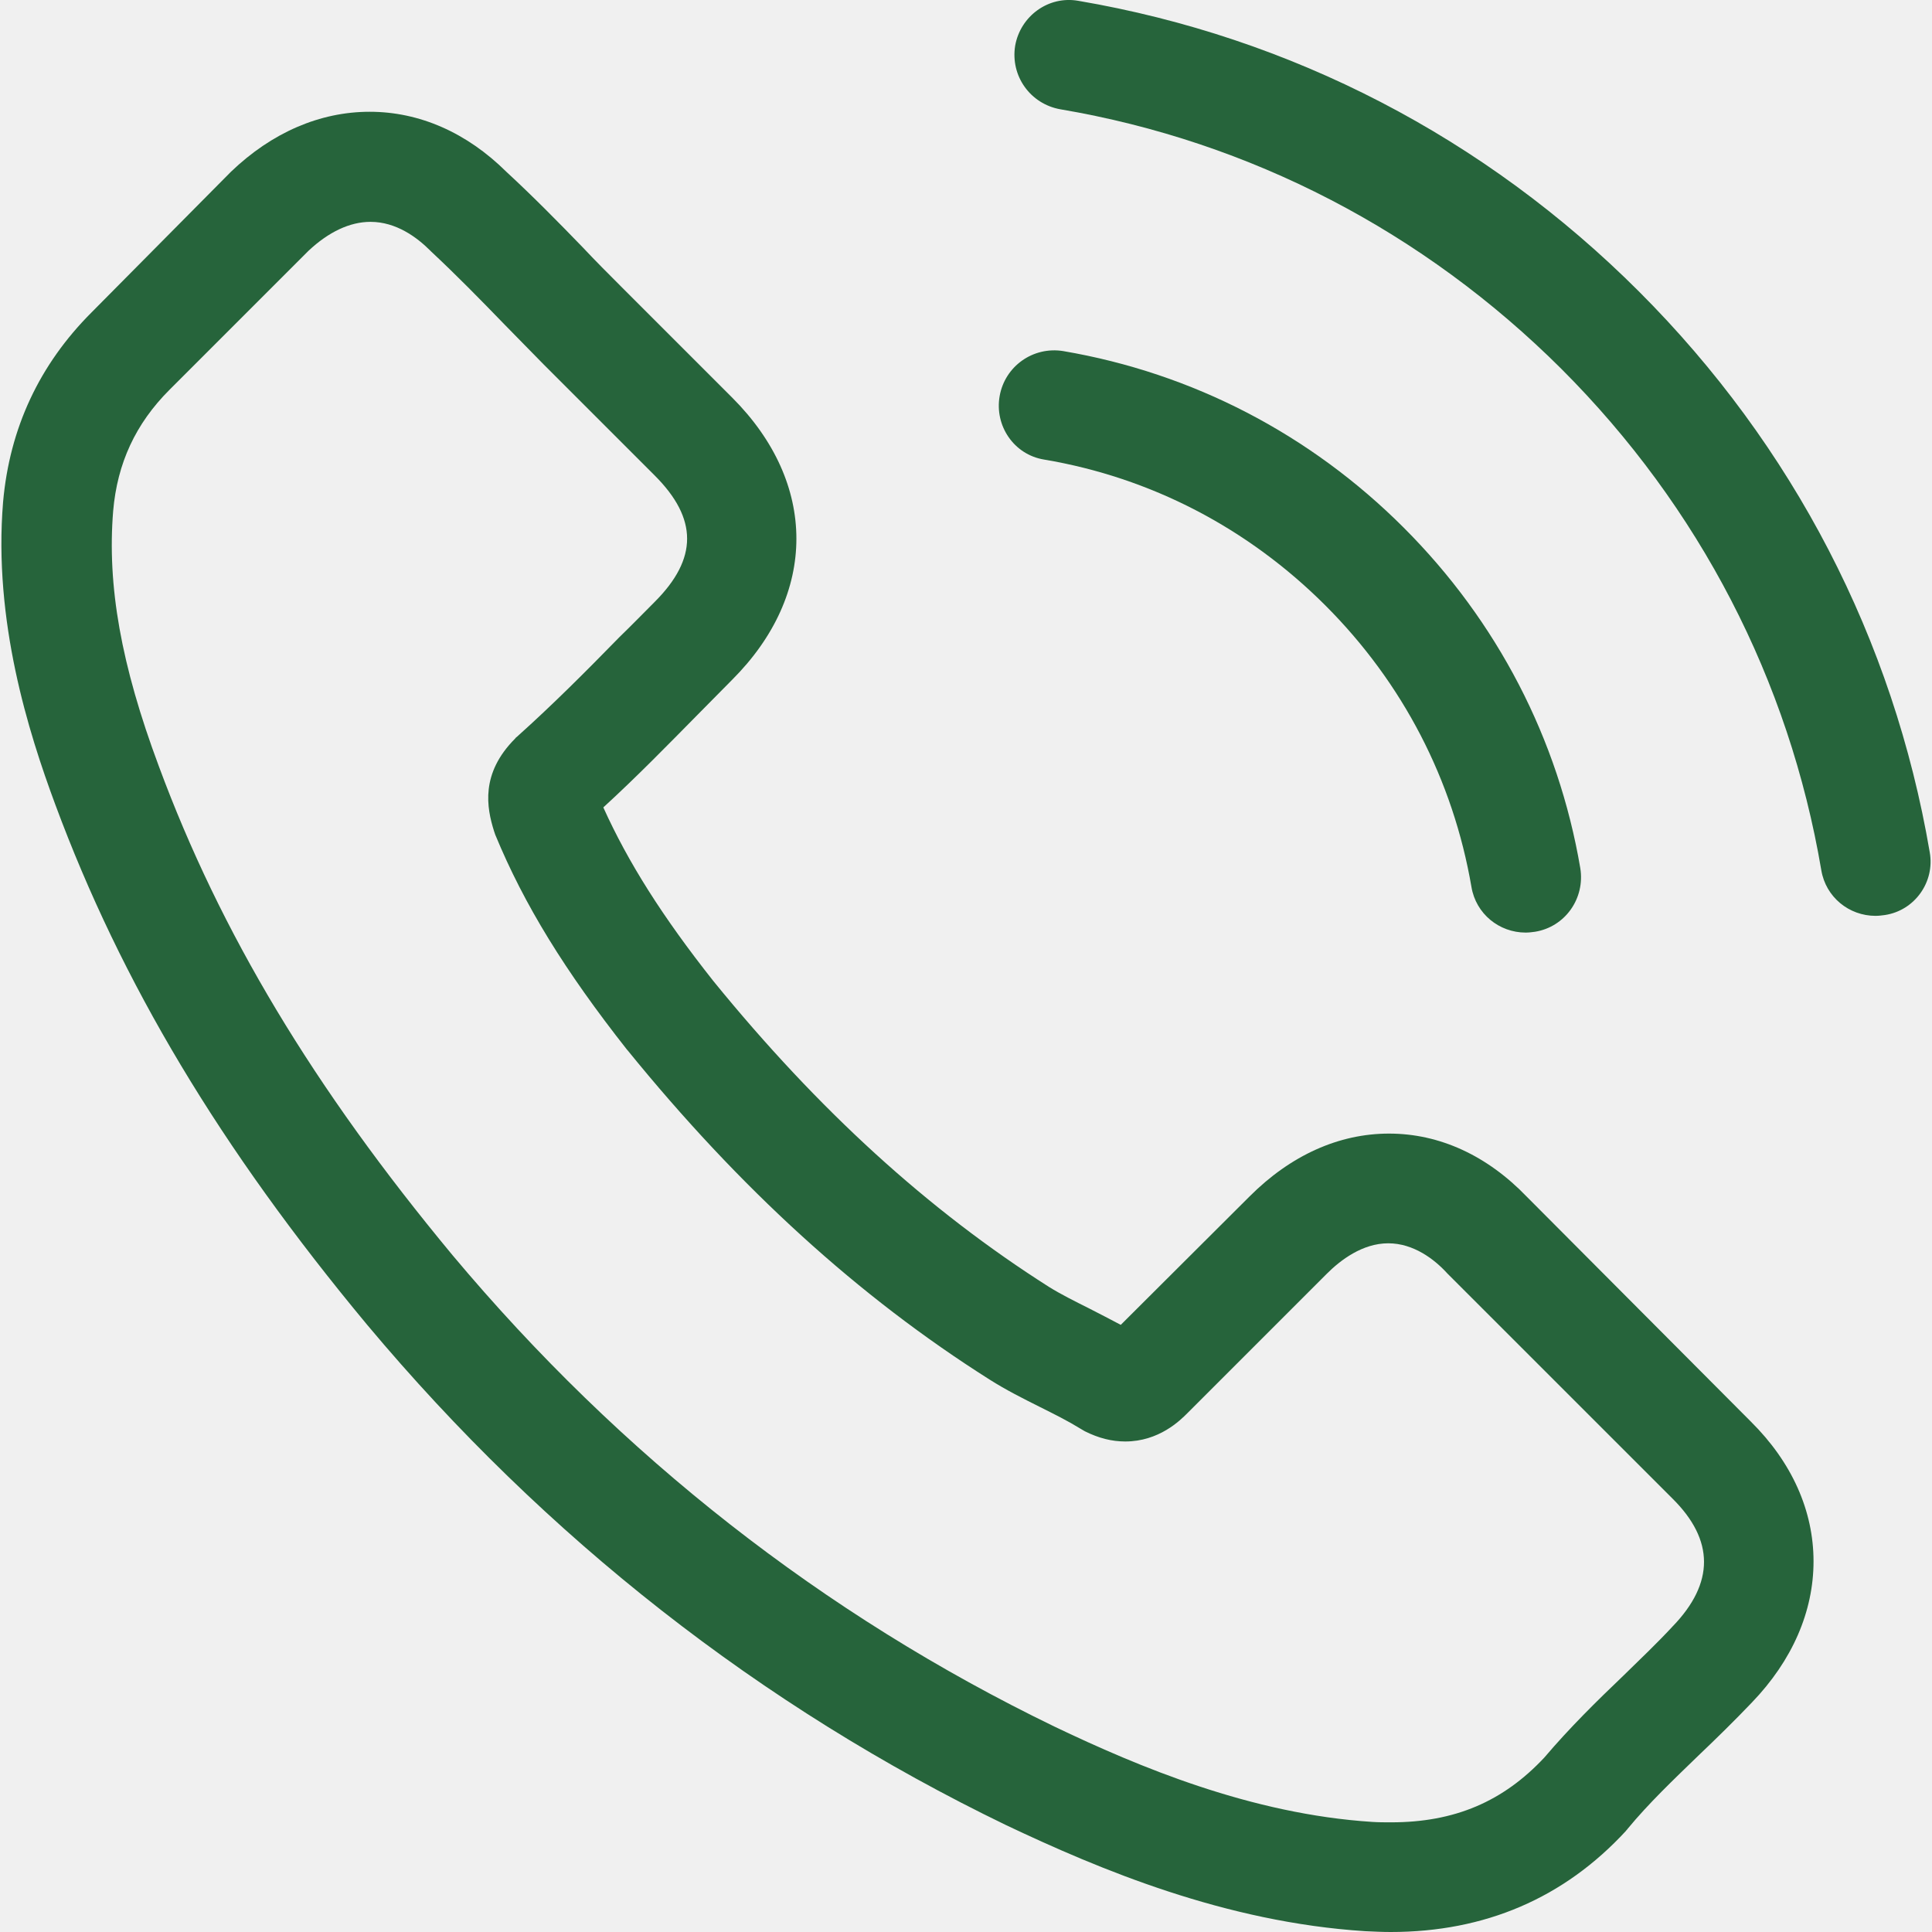
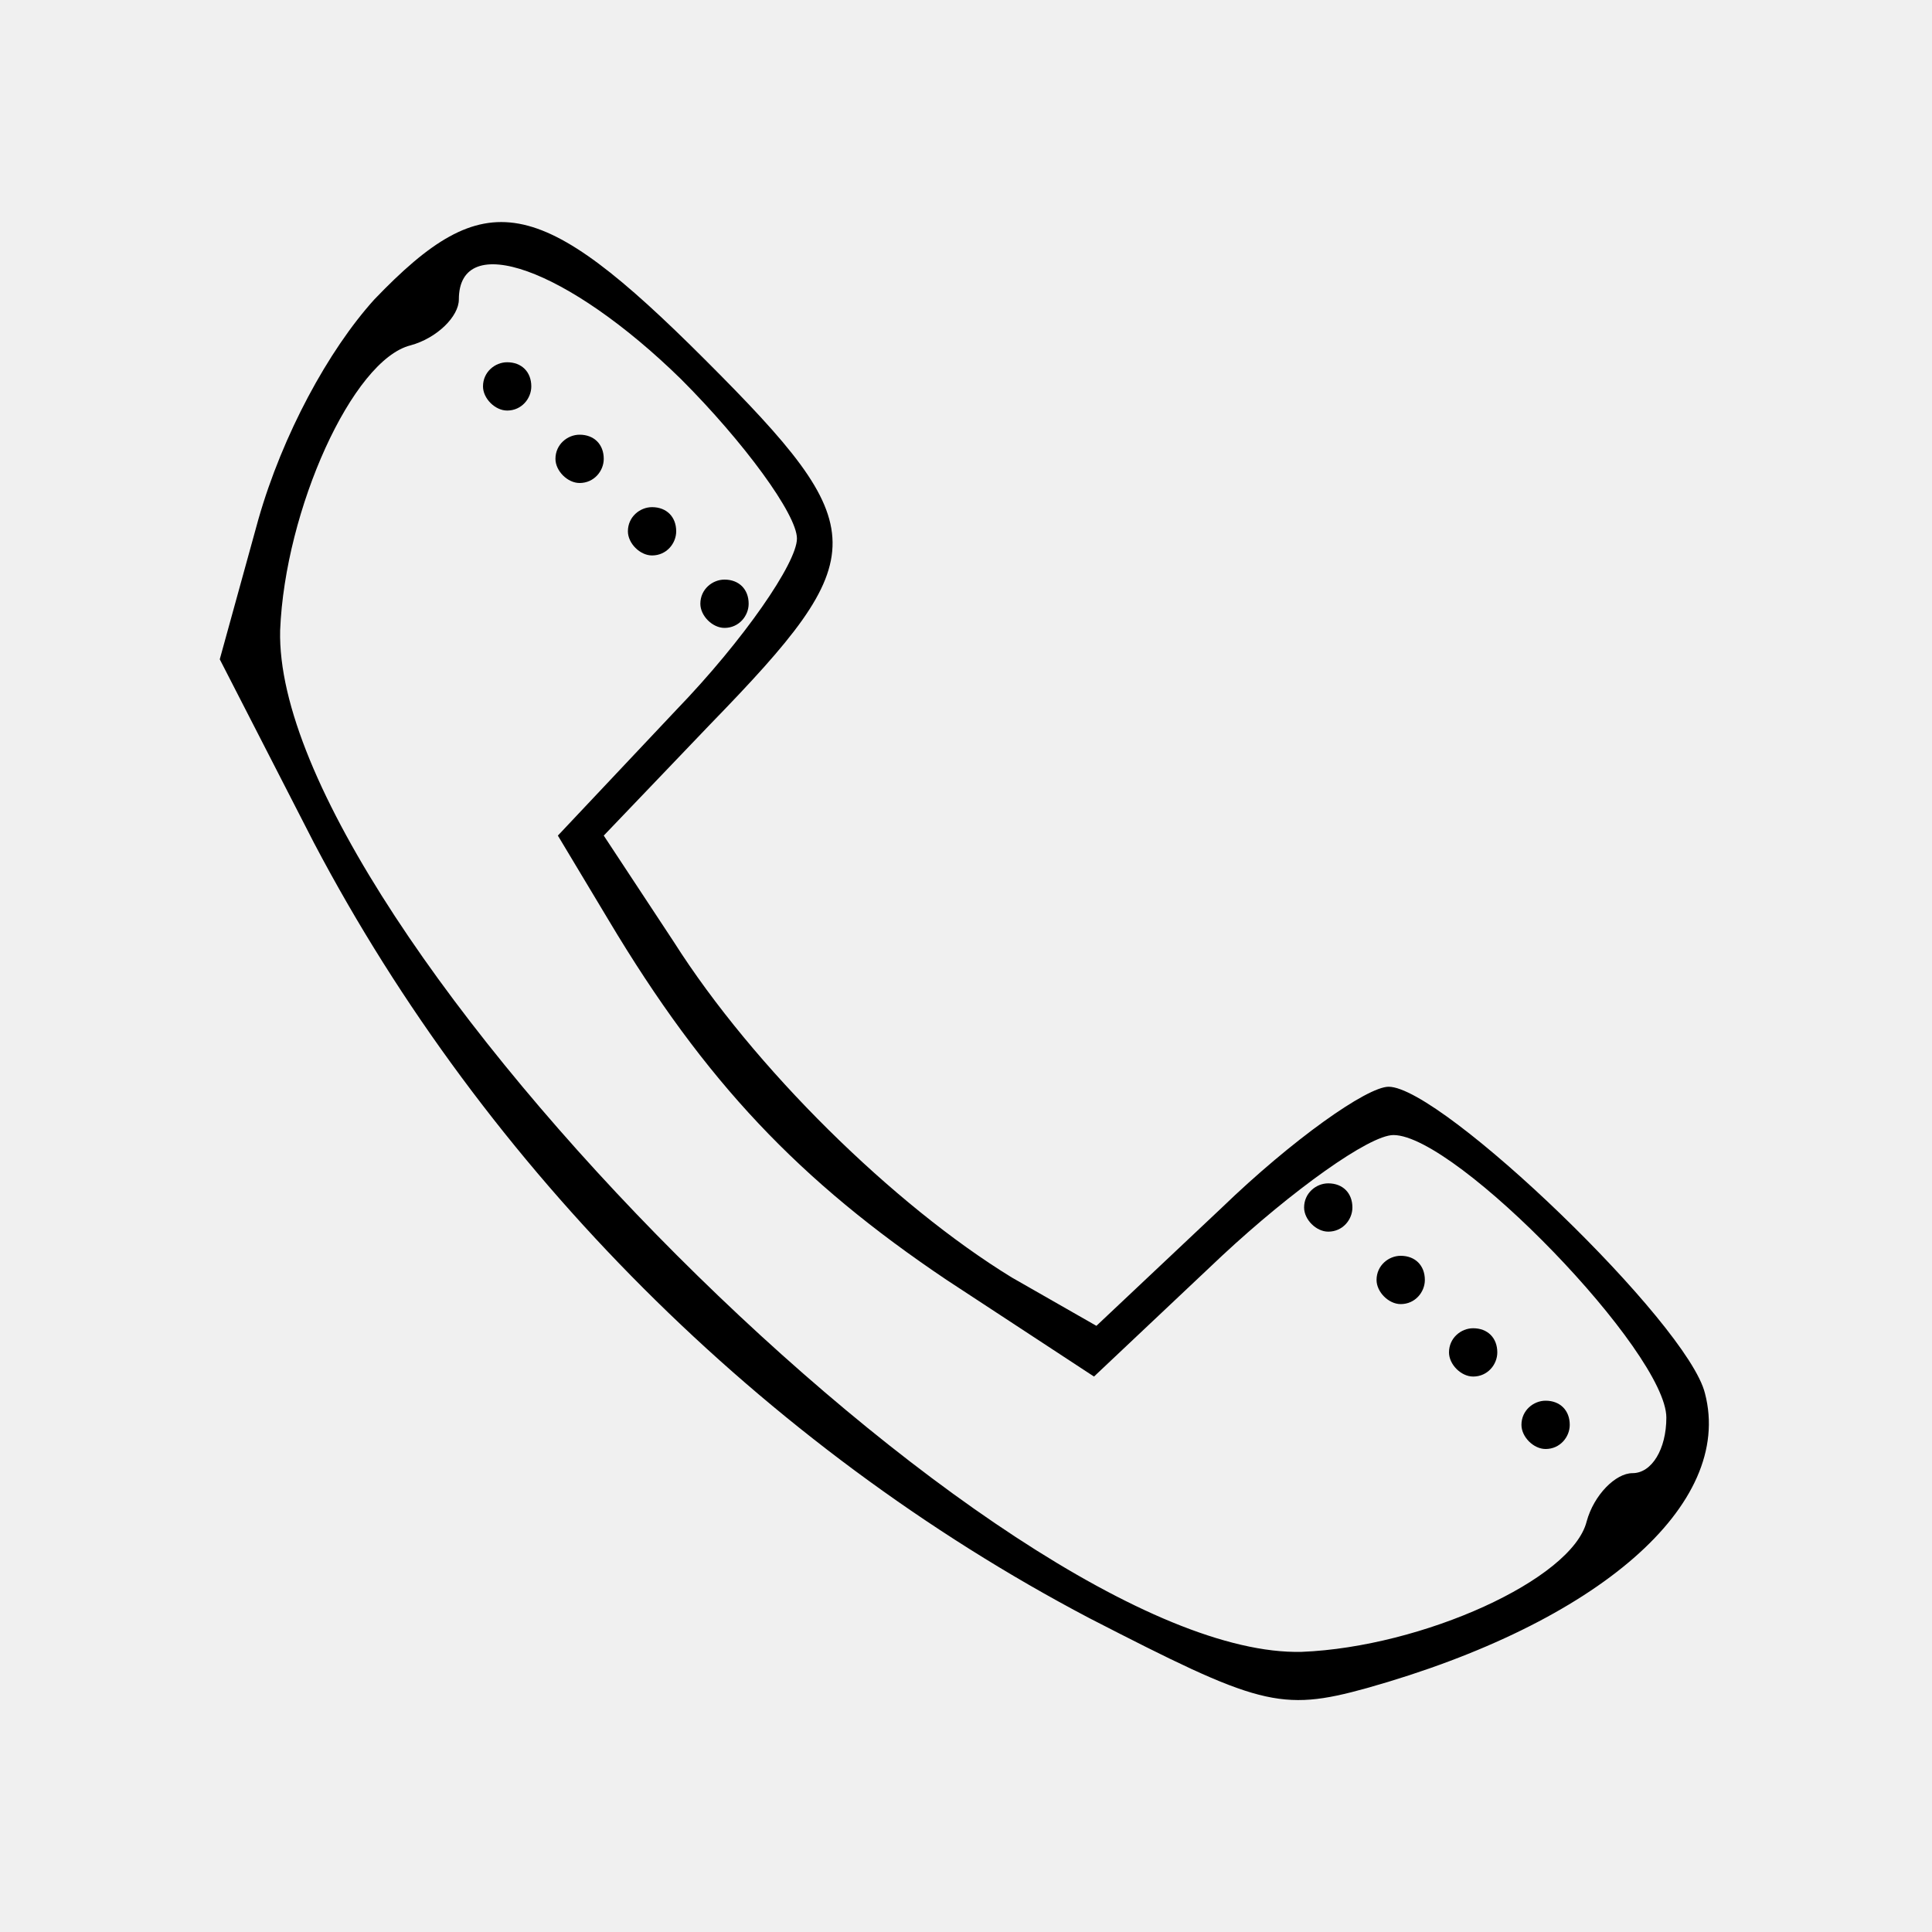
- <svg xmlns="http://www.w3.org/2000/svg" width="47" height="47" viewBox="0 0 47 47" fill="none">
-   <g clip-path="url(#clip0)">
-     <path d="M37.145 29.115C36.183 28.113 35.022 27.577 33.792 27.577C32.572 27.577 31.401 28.103 30.399 29.105L27.265 32.23C27.007 32.091 26.749 31.962 26.501 31.833C26.144 31.654 25.807 31.486 25.519 31.307C22.583 29.442 19.914 27.012 17.355 23.867C16.115 22.3 15.282 20.981 14.677 19.642C15.49 18.898 16.244 18.124 16.978 17.38C17.256 17.102 17.534 16.814 17.811 16.537C19.895 14.454 19.895 11.755 17.811 9.672L15.103 6.964C14.796 6.657 14.478 6.339 14.181 6.022C13.586 5.407 12.961 4.772 12.316 4.177C11.354 3.225 10.203 2.719 8.993 2.719C7.783 2.719 6.612 3.225 5.62 4.177C5.61 4.187 5.61 4.187 5.6 4.197L2.228 7.599C0.958 8.869 0.234 10.416 0.075 12.212C-0.163 15.108 0.69 17.806 1.345 19.572C2.952 23.907 5.352 27.924 8.933 32.23C13.278 37.418 18.506 41.514 24.477 44.401C26.759 45.482 29.804 46.762 33.207 46.98C33.415 46.99 33.633 47 33.832 47C36.123 47 38.047 46.177 39.555 44.54C39.565 44.52 39.585 44.51 39.595 44.49C40.111 43.865 40.706 43.3 41.331 42.695C41.758 42.288 42.194 41.862 42.62 41.415C43.602 40.394 44.118 39.203 44.118 37.983C44.118 36.753 43.593 35.573 42.591 34.581L37.145 29.115ZM40.696 39.56C40.686 39.56 40.686 39.57 40.696 39.56C40.309 39.977 39.912 40.354 39.486 40.77C38.841 41.386 38.186 42.03 37.571 42.754C36.569 43.826 35.389 44.332 33.842 44.332C33.693 44.332 33.534 44.332 33.385 44.322C30.439 44.133 27.701 42.983 25.648 42.001C20.033 39.282 15.103 35.424 11.007 30.533C7.624 26.456 5.362 22.687 3.864 18.64C2.942 16.17 2.605 14.245 2.753 12.43C2.853 11.269 3.299 10.307 4.122 9.484L7.505 6.101C7.991 5.645 8.507 5.397 9.013 5.397C9.638 5.397 10.143 5.774 10.461 6.091C10.471 6.101 10.481 6.111 10.491 6.121C11.096 6.686 11.671 7.272 12.276 7.897C12.584 8.214 12.901 8.532 13.219 8.859L15.927 11.567C16.978 12.618 16.978 13.591 15.927 14.642C15.639 14.93 15.361 15.217 15.073 15.495C14.24 16.348 13.447 17.142 12.584 17.916C12.564 17.935 12.544 17.945 12.534 17.965C11.681 18.818 11.84 19.651 12.018 20.217C12.028 20.247 12.038 20.276 12.048 20.306C12.752 22.012 13.744 23.619 15.252 25.534L15.262 25.544C18 28.916 20.887 31.545 24.071 33.559C24.477 33.817 24.894 34.025 25.291 34.224C25.648 34.402 25.985 34.571 26.273 34.749C26.312 34.769 26.352 34.799 26.392 34.819C26.729 34.987 27.047 35.067 27.374 35.067C28.197 35.067 28.713 34.551 28.882 34.382L32.274 30.99C32.611 30.652 33.147 30.246 33.772 30.246C34.387 30.246 34.893 30.633 35.201 30.97C35.211 30.98 35.211 30.98 35.22 30.99L40.686 36.455C41.708 37.467 41.708 38.509 40.696 39.56Z" fill="#26643B" />
-     <path d="M25.4 11.18C27.999 11.617 30.36 12.847 32.245 14.731C34.129 16.616 35.349 18.977 35.796 21.576C35.905 22.231 36.47 22.687 37.115 22.687C37.194 22.687 37.264 22.677 37.343 22.667C38.077 22.548 38.563 21.854 38.444 21.12C37.909 17.975 36.421 15.108 34.149 12.837C31.878 10.565 29.011 9.077 25.866 8.541C25.132 8.422 24.448 8.909 24.319 9.633C24.19 10.357 24.666 11.061 25.4 11.18Z" fill="#26643B" />
-     <path d="M46.945 20.733C46.063 15.555 43.622 10.843 39.873 7.093C36.123 3.344 31.411 0.903 26.233 0.02C25.509 -0.109 24.825 0.387 24.696 1.112C24.577 1.846 25.063 2.53 25.797 2.659C30.419 3.443 34.635 5.635 37.988 8.978C41.341 12.331 43.523 16.547 44.307 21.169C44.416 21.824 44.981 22.28 45.626 22.28C45.706 22.28 45.775 22.27 45.854 22.26C46.578 22.151 47.074 21.457 46.945 20.733Z" fill="#26643B" />
+ <svg xmlns="http://www.w3.org/2000/svg" version="1.0" width="80pt" height="80pt" viewBox="0 0 80 80" preserveAspectRatio="xMidYMid meet">
+   <g transform="translate(0,80) scale(0.1,-0.1)" fill="#000000" stroke="none">
+     <path d="M155 676 c-19 -21 -38 -56 -48 -91 l-16 -58 39 -76 c71 -135 186 -250 321 -321 70 -36 79 -39 115 -29 96 27 152 76 140 122 -7 29 -109 127 -131 127 -9 0 -40 -22 -69 -50 l-52 -49 -35 20 c-49 30 -107 87 -140 139 l-29 44 44 46 c68 70 68 81 -2 151 -69 69 -91 73 -137 25z m127 -33 c26 -26 48 -56 48 -66 0 -10 -22 -42 -50 -71 l-49 -52 21 -35 c40 -67 79 -108 140 -149 l61 -40 53 50 c29 27 61 50 71 50 26 0 113 -90 113 -117 0 -13 -6 -23 -14 -23 -7 0 -16 -9 -19 -20 -6 -24 -68 -52 -118 -54 -123 -3 -426 300 -423 423 2 50 30 112 54 118 11 3 20 12 20 19 0 29 45 13 92 -33z" />
+     <path d="M200 640 c0 -5 5 -10 10 -10 6 0 10 5 10 10 0 6 -4 10 -10 10 -5 0 -10 -4 -10 -10z" />
+     <path d="M230 610 c0 -5 5 -10 10 -10 6 0 10 5 10 10 0 6 -4 10 -10 10 -5 0 -10 -4 -10 -10z" />
+     <path d="M260 580 c0 -5 5 -10 10 -10 6 0 10 5 10 10 0 6 -4 10 -10 10 -5 0 -10 -4 -10 -10z" />
+     <path d="M290 550 c0 -5 5 -10 10 -10 6 0 10 5 10 10 0 6 -4 10 -10 10 -5 0 -10 -4 -10 -10z" />
+     <path d="M540 300 c0 -5 5 -10 10 -10 6 0 10 5 10 10 0 6 -4 10 -10 10 -5 0 -10 -4 -10 -10z" />
+     <path d="M570 270 c0 -5 5 -10 10 -10 6 0 10 5 10 10 0 6 -4 10 -10 10 -5 0 -10 -4 -10 -10z" />
+     <path d="M600 240 c0 -5 5 -10 10 -10 6 0 10 5 10 10 0 6 -4 10 -10 10 -5 0 -10 -4 -10 -10z" />
+     <path d="M630 210 c0 -5 5 -10 10 -10 6 0 10 5 10 10 0 6 -4 10 -10 10 -5 0 -10 -4 -10 -10z" />
  </g>
-   <defs>
-     <clipPath id="clip0">
-       <rect width="47" height="47" fill="white" />
-     </clipPath>
-   </defs>
</svg>
